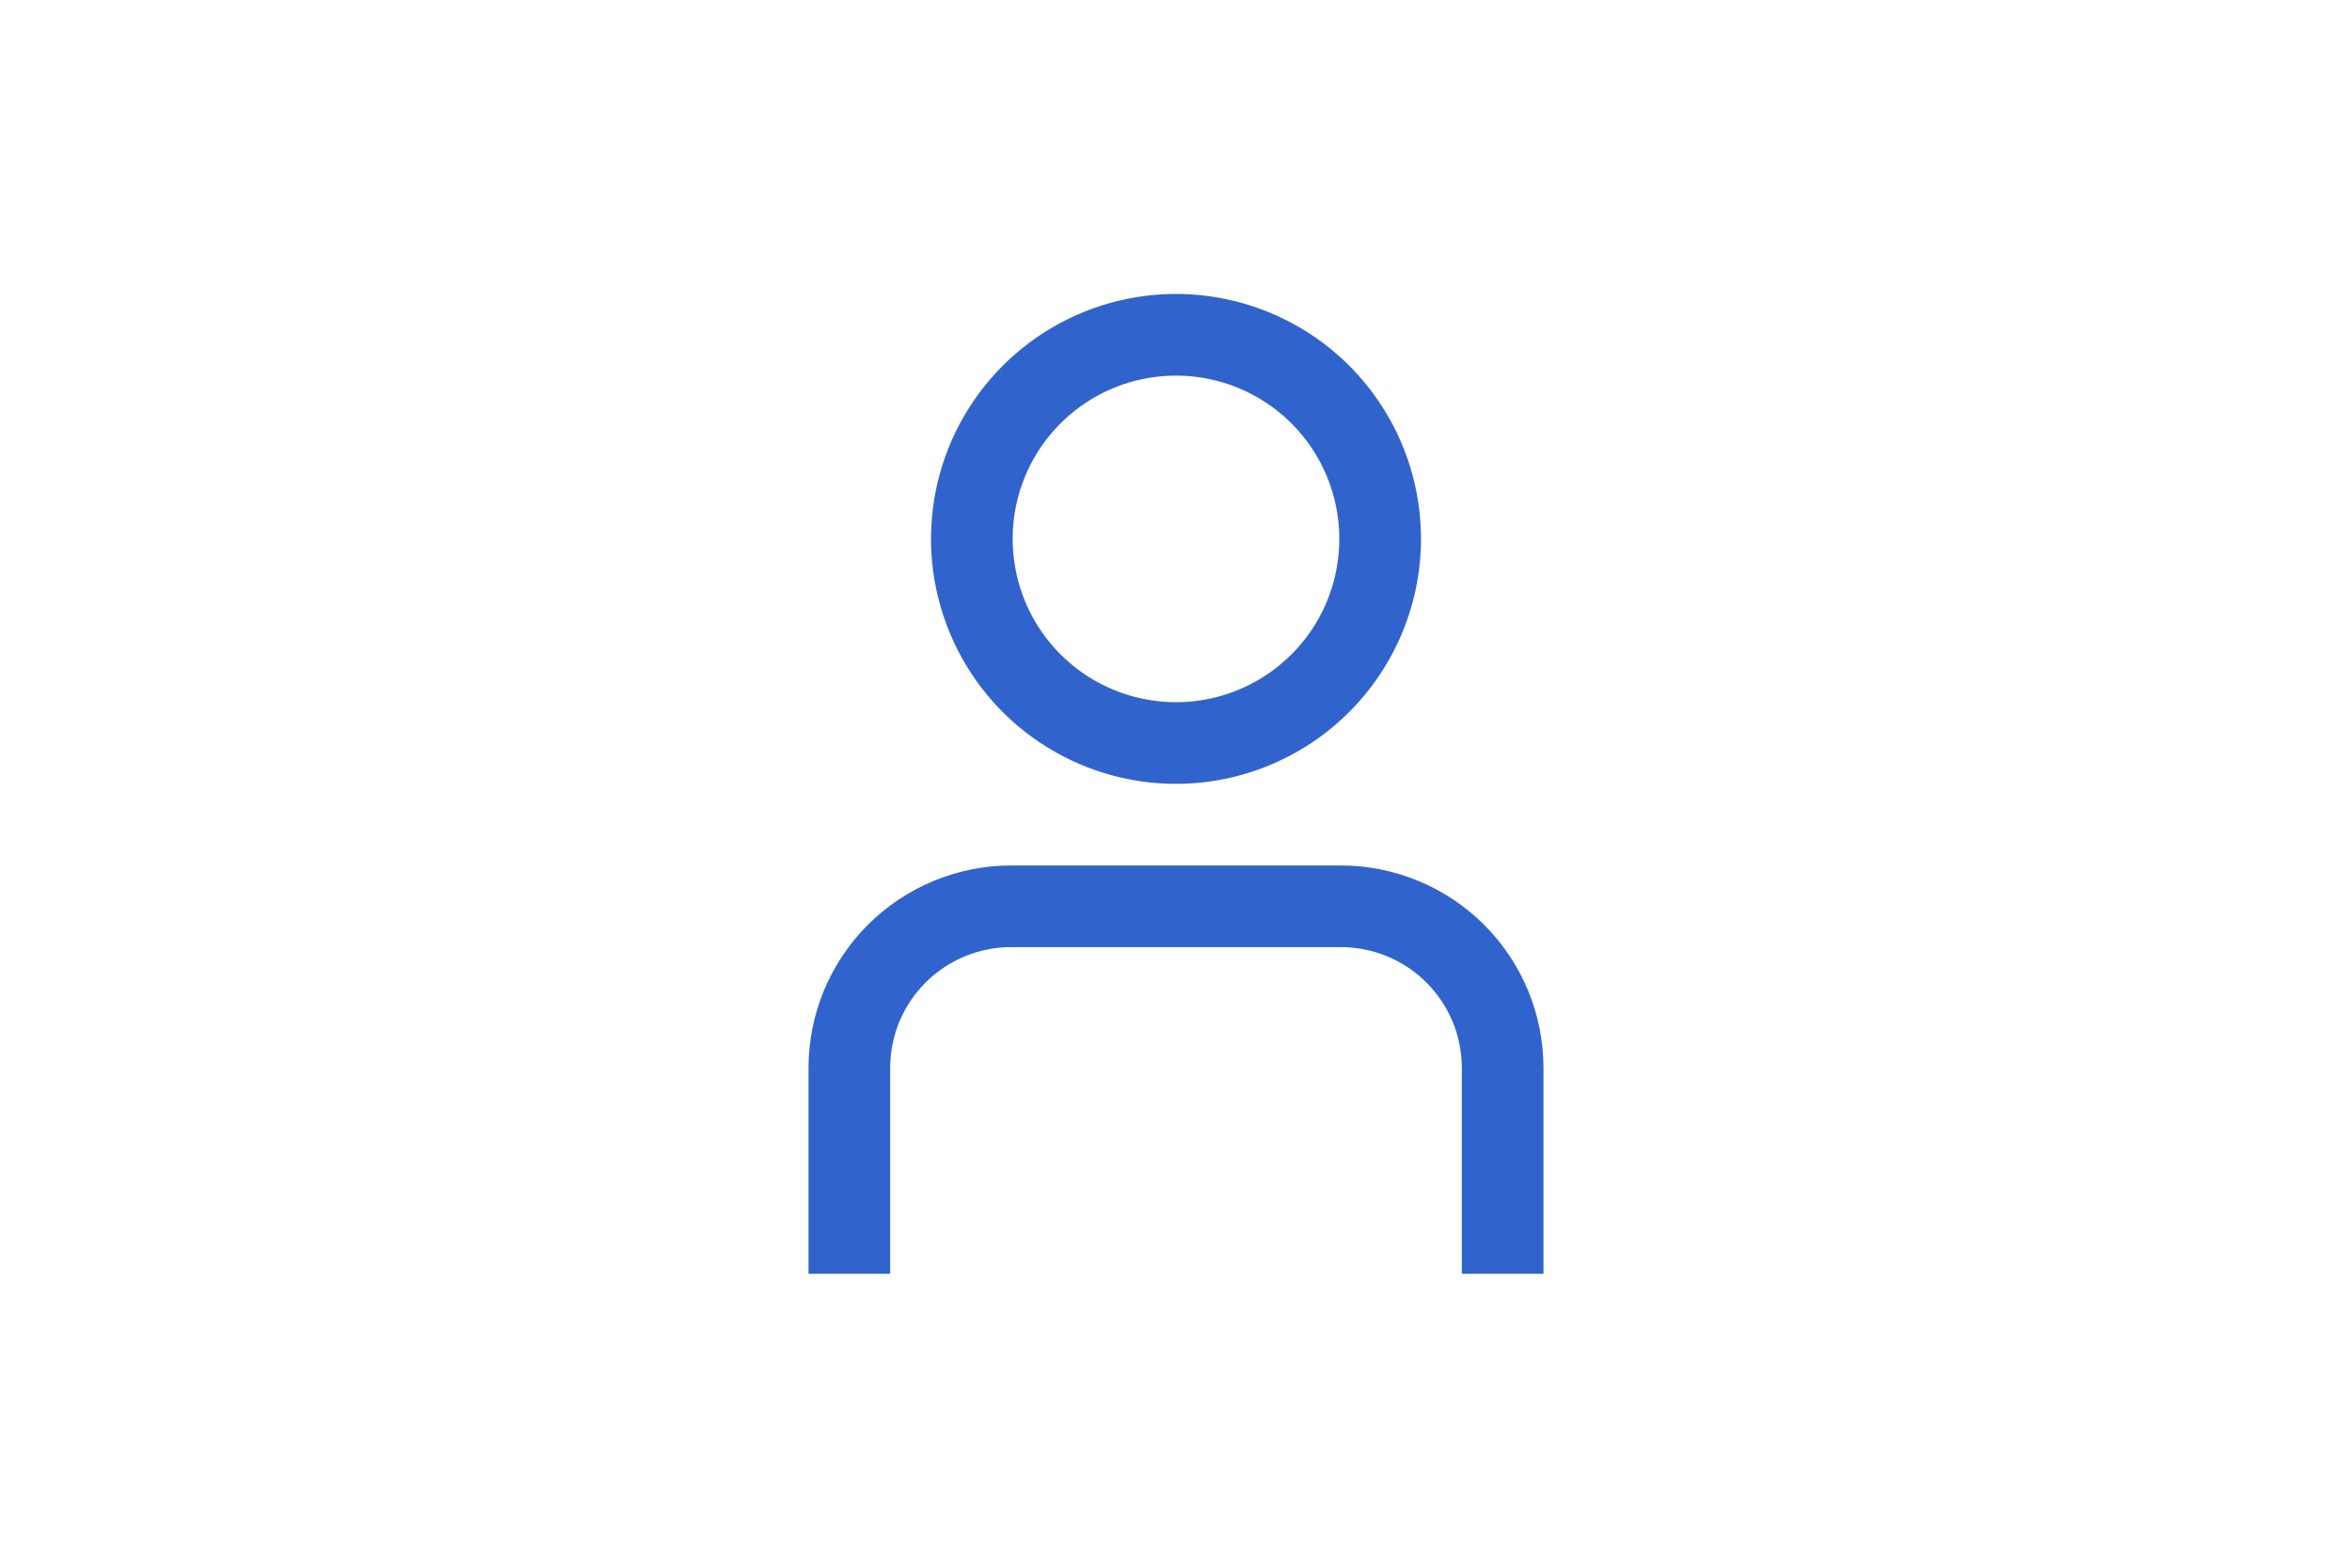
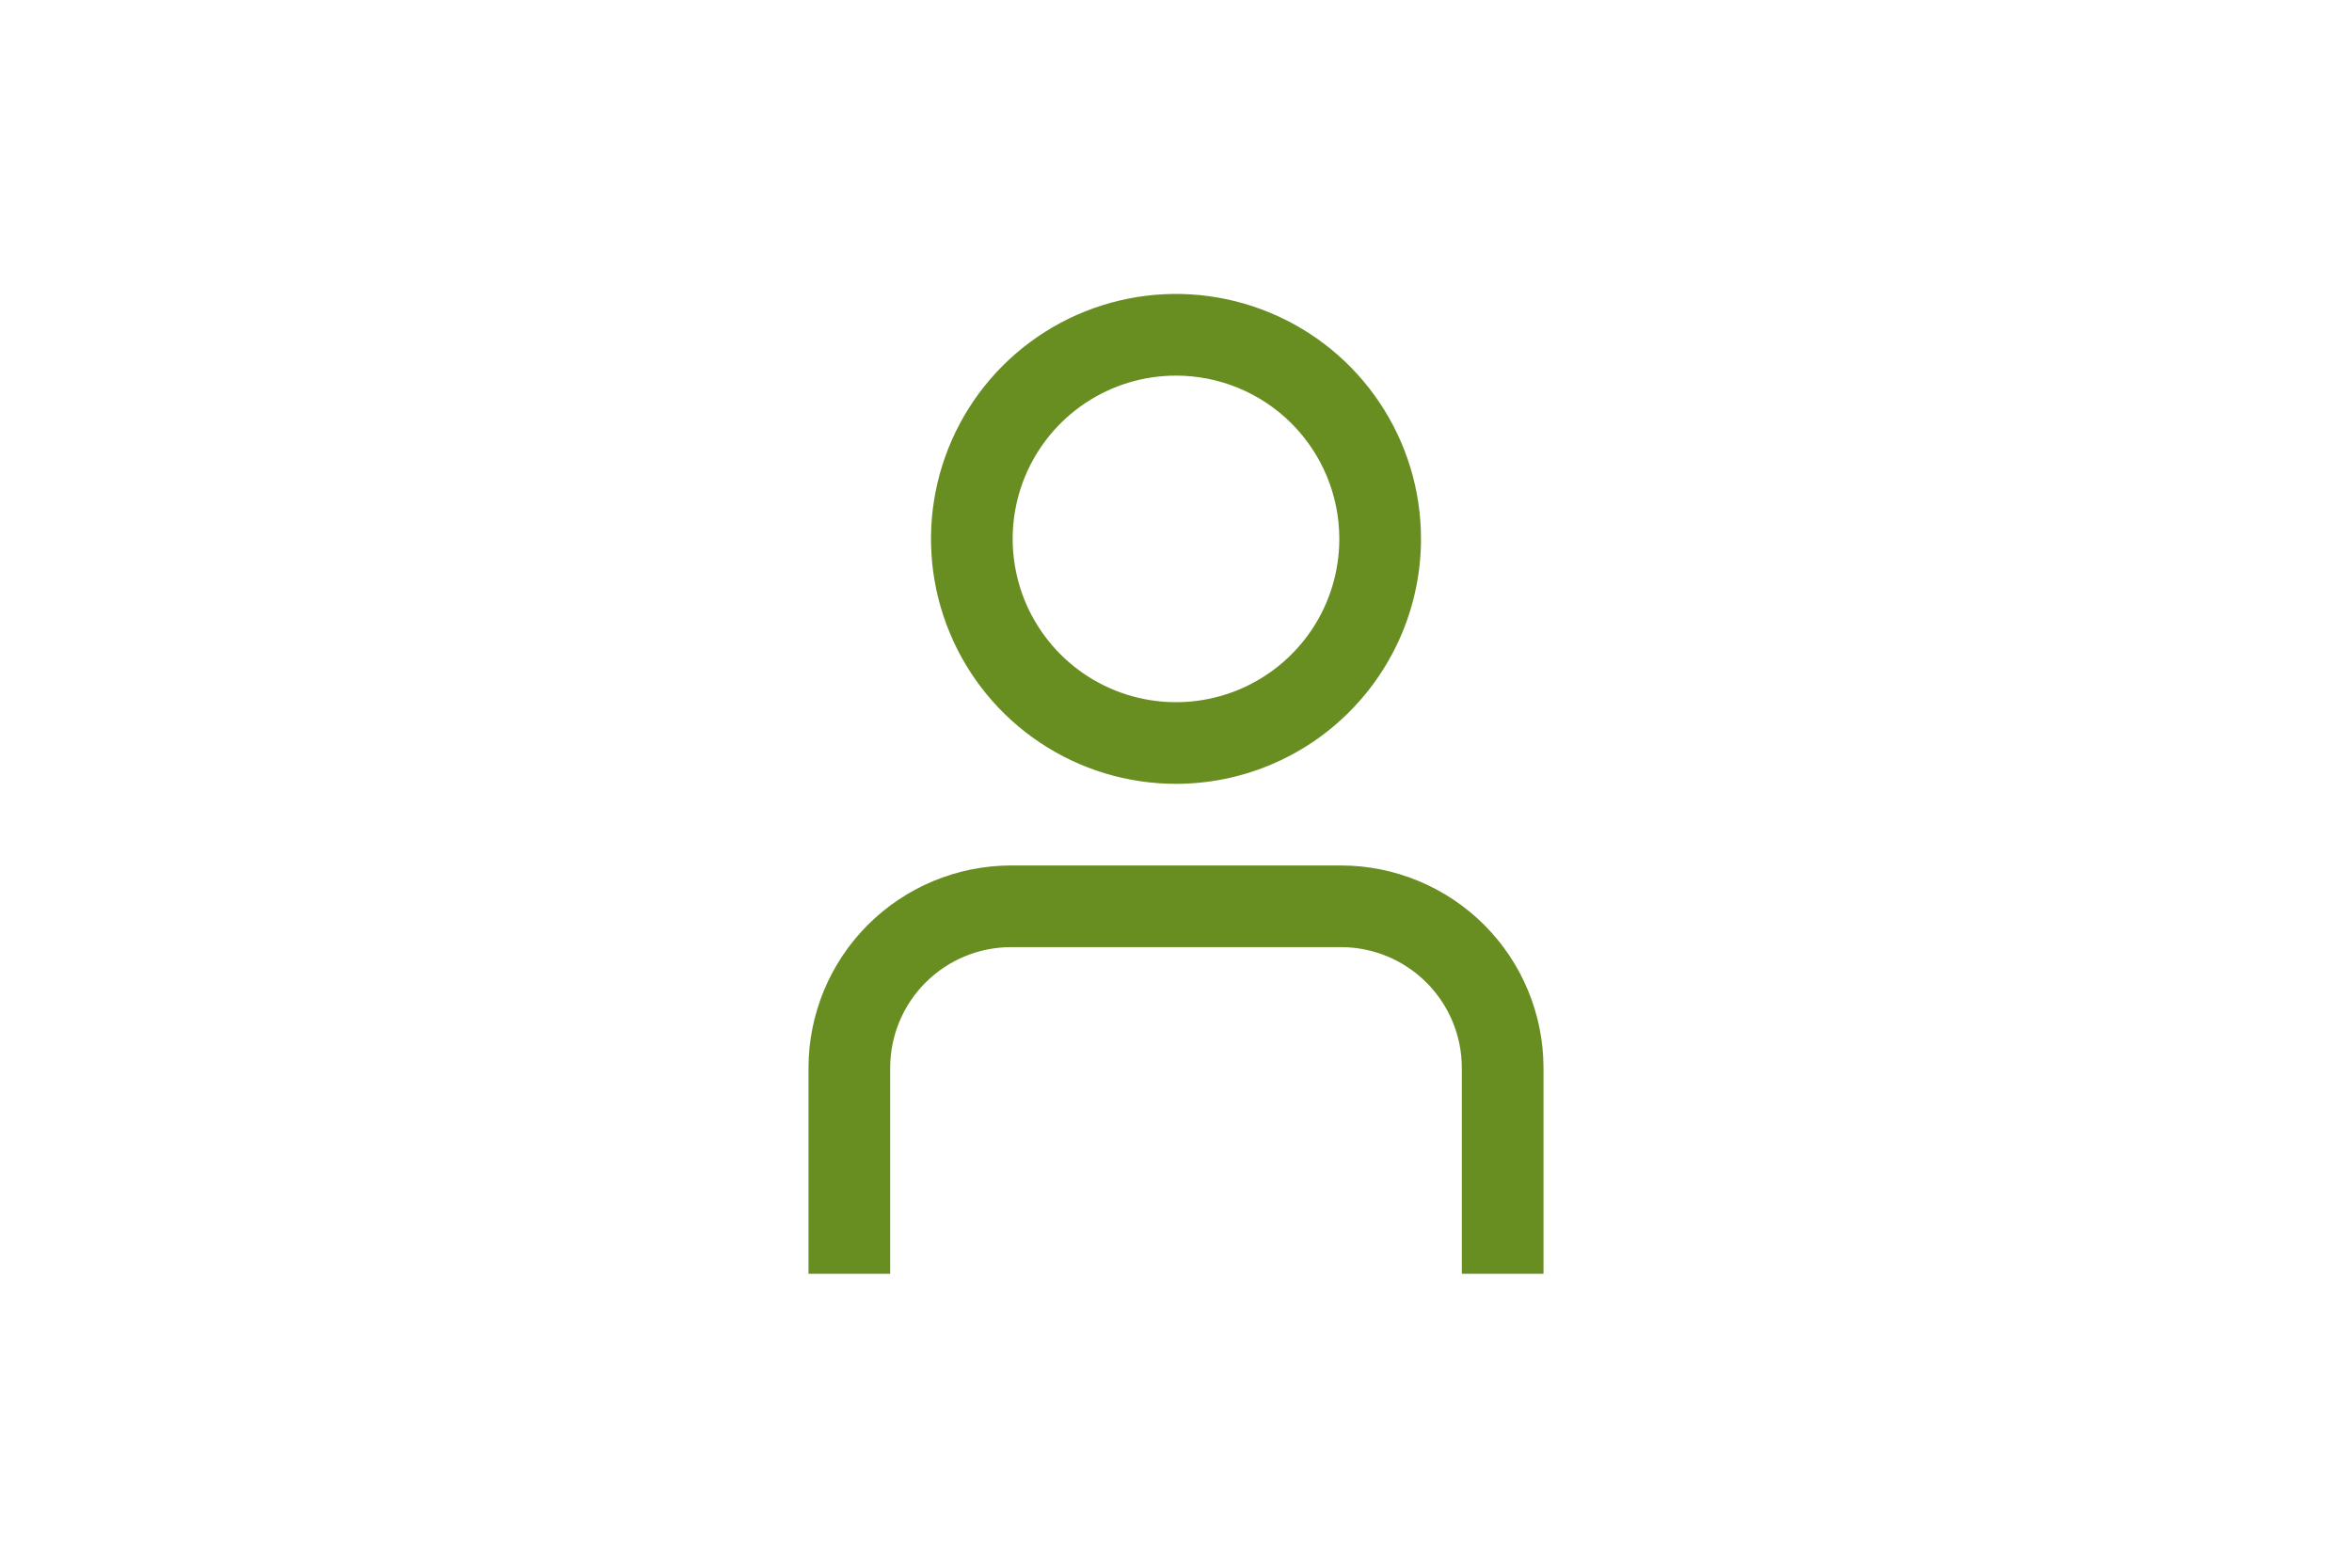
<svg xmlns="http://www.w3.org/2000/svg" width="48" height="32" viewBox="0 0 48 32" fill="none">
-   <path d="M31.5 26H29.833V21.797C29.833 21.144 29.573 20.518 29.111 20.056C28.649 19.594 28.023 19.334 27.369 19.333H20.631C19.977 19.334 19.351 19.594 18.889 20.056C18.427 20.518 18.167 21.144 18.167 21.797V26H16.5V21.797C16.501 20.702 16.937 19.652 17.711 18.878C18.486 18.104 19.536 17.668 20.631 17.666H27.369C28.464 17.668 29.514 18.104 30.289 18.878C31.063 19.652 31.499 20.702 31.5 21.797V26Z" fill="#3064CC" />
-   <path d="M24 16C23.011 16 22.044 15.707 21.222 15.157C20.4 14.608 19.759 13.827 19.381 12.913C19.002 12 18.903 10.995 19.096 10.025C19.289 9.055 19.765 8.164 20.465 7.464C21.164 6.765 22.055 6.289 23.025 6.096C23.994 5.903 25 6.002 25.913 6.381C26.827 6.759 27.608 7.4 28.157 8.222C28.707 9.044 29 10.011 29 11C28.999 12.326 28.471 13.597 27.534 14.534C26.597 15.472 25.326 15.999 24 16ZM24 7.667C23.341 7.667 22.696 7.862 22.148 8.228C21.6 8.595 21.173 9.115 20.92 9.724C20.668 10.334 20.602 11.004 20.731 11.65C20.859 12.297 21.177 12.891 21.643 13.357C22.109 13.823 22.703 14.141 23.35 14.269C23.996 14.398 24.666 14.332 25.276 14.08C25.885 13.827 26.405 13.4 26.772 12.852C27.138 12.304 27.333 11.659 27.333 11C27.333 10.116 26.982 9.268 26.357 8.643C25.732 8.018 24.884 7.667 24 7.667Z" fill="#3064CC" />
+   <path d="M31.5 26H29.833V21.797C29.833 21.144 29.573 20.518 29.111 20.056C28.649 19.594 28.023 19.334 27.369 19.333H20.631C19.977 19.334 19.351 19.594 18.889 20.056C18.427 20.518 18.167 21.144 18.167 21.797V26H16.5V21.797C16.501 20.702 16.937 19.652 17.711 18.878C18.486 18.104 19.536 17.668 20.631 17.666H27.369C28.464 17.668 29.514 18.104 30.289 18.878C31.063 19.652 31.499 20.702 31.5 21.797V26Z" fill="#688E22" />
+   <path d="M24 16C23.011 16 22.044 15.707 21.222 15.157C20.4 14.608 19.759 13.827 19.381 12.913C19.002 12 18.903 10.995 19.096 10.025C19.289 9.055 19.765 8.164 20.465 7.464C21.164 6.765 22.055 6.289 23.025 6.096C23.994 5.903 25 6.002 25.913 6.381C26.827 6.759 27.608 7.4 28.157 8.222C28.707 9.044 29 10.011 29 11C28.999 12.326 28.471 13.597 27.534 14.534C26.597 15.472 25.326 15.999 24 16ZM24 7.667C23.341 7.667 22.696 7.862 22.148 8.228C21.6 8.595 21.173 9.115 20.92 9.724C20.668 10.334 20.602 11.004 20.731 11.65C20.859 12.297 21.177 12.891 21.643 13.357C22.109 13.823 22.703 14.141 23.35 14.269C23.996 14.398 24.666 14.332 25.276 14.08C25.885 13.827 26.405 13.4 26.772 12.852C27.138 12.304 27.333 11.659 27.333 11C27.333 10.116 26.982 9.268 26.357 8.643C25.732 8.018 24.884 7.667 24 7.667Z" fill="#688E22" />
</svg>
